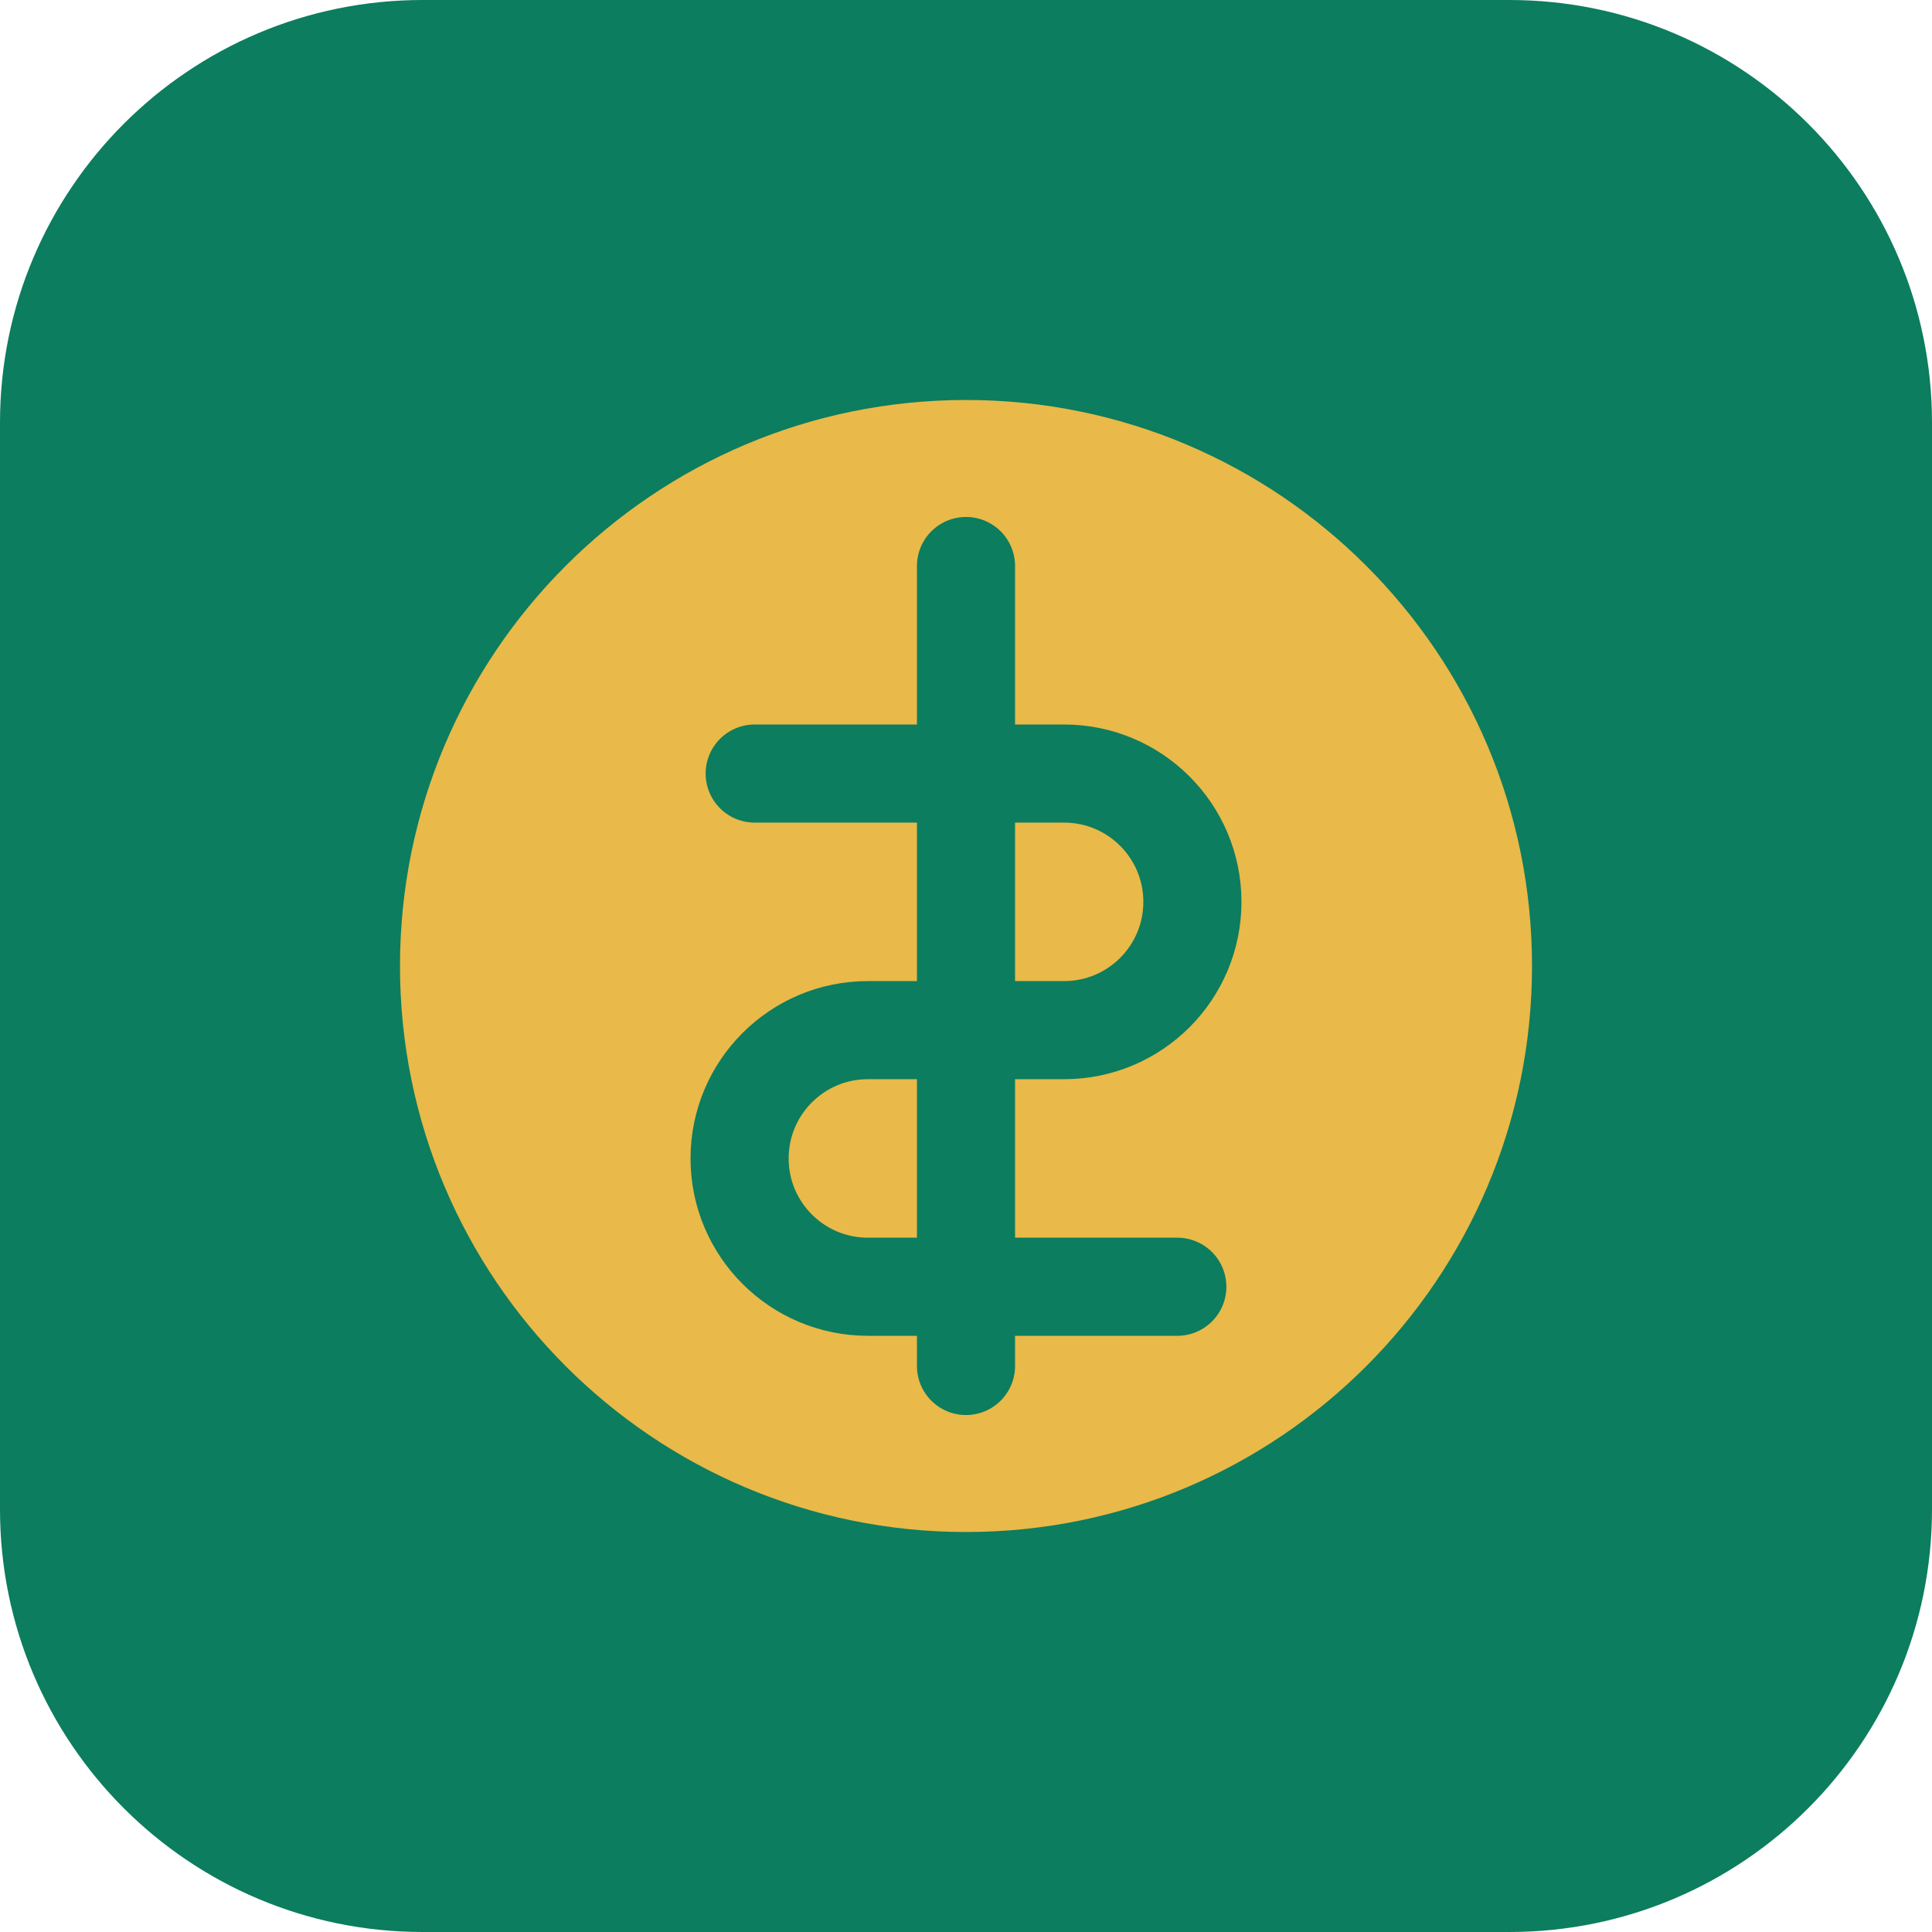
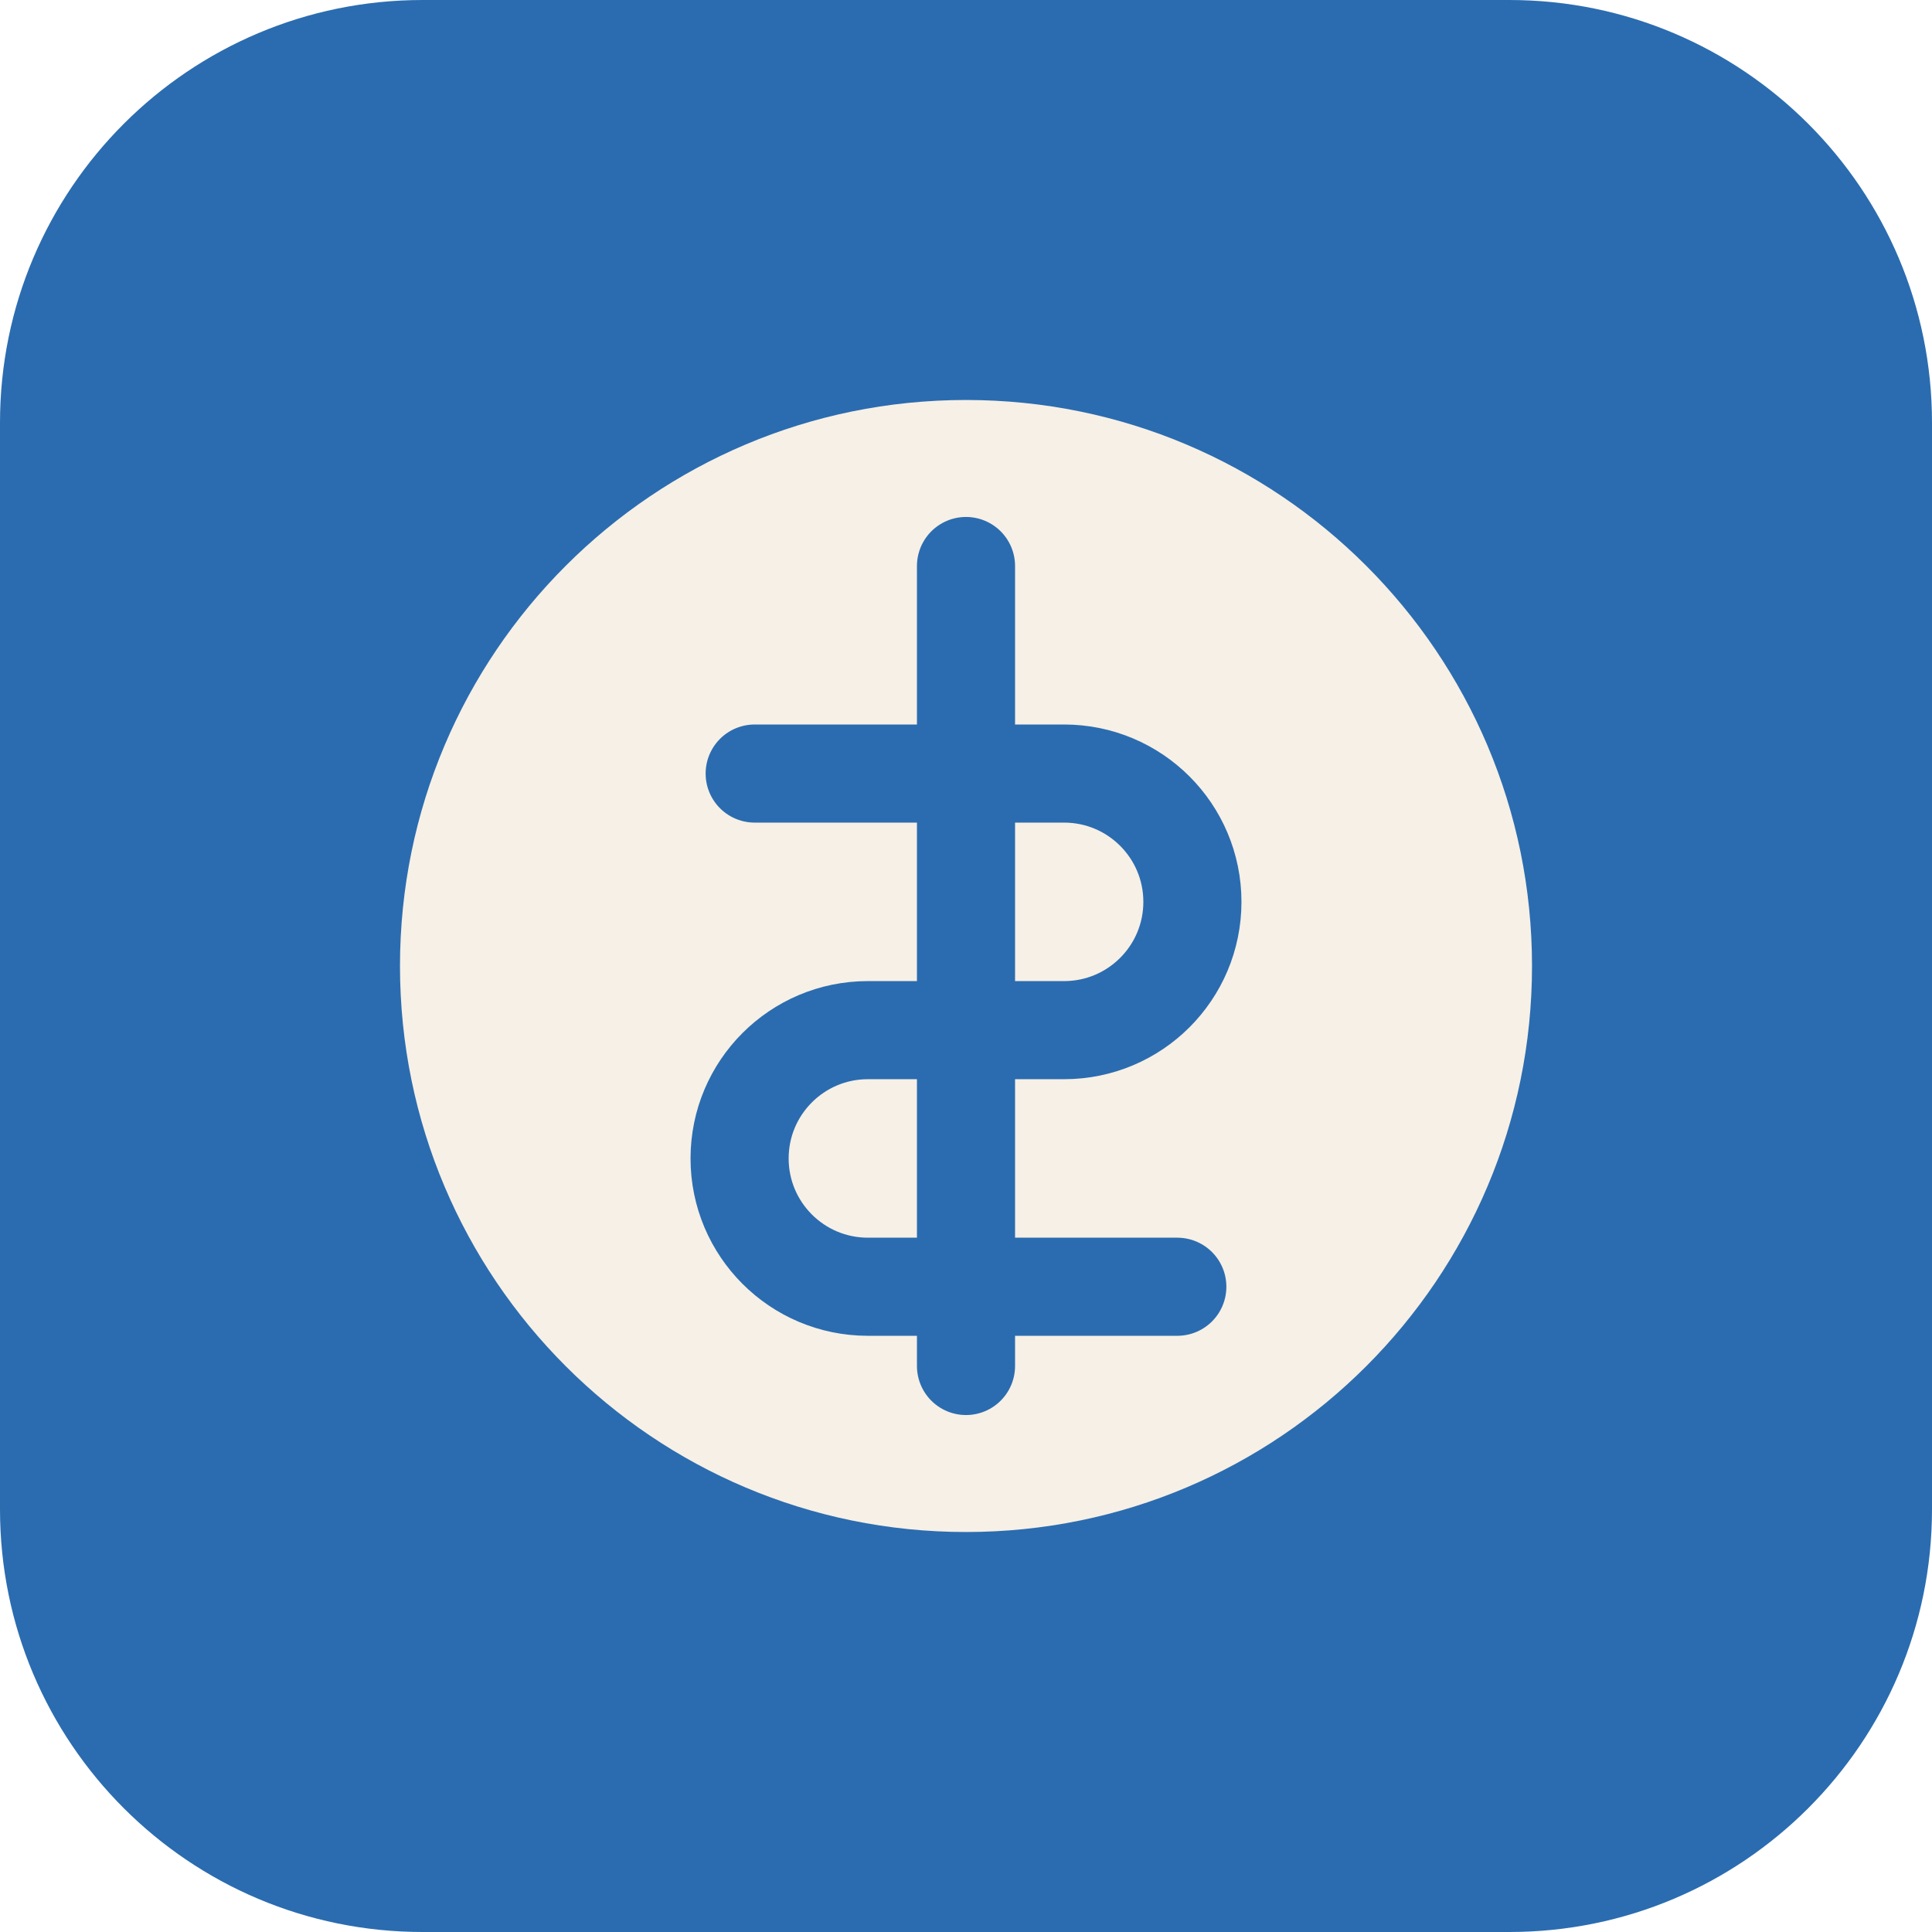
<svg xmlns="http://www.w3.org/2000/svg" viewBox="0 0 512 512">
-   <rect width="512" height="512" rx="112" fill="#0c7d5e" />
-   <circle cx="256" cy="256" r="150" fill="#e9b949" />
-   <path d="M256 150v212M200 205h82a34 34 0 0 1 0 68h-52a34 34 0 0 0 0 68h82" fill="none" stroke="#0c7d5e" stroke-width="26" stroke-linecap="round" stroke-linejoin="round" />
+   <rect width="512" height="512" rx="112" fill="#2b6cb0" />
+   <circle cx="256" cy="256" r="150" fill="#f6f0e6" />
+   <path d="M256 150v212M200 205h82a34 34 0 0 1 0 68h-52a34 34 0 0 0 0 68h82" fill="none" stroke="#2b6cb0" stroke-width="26" stroke-linecap="round" stroke-linejoin="round" />
</svg>
